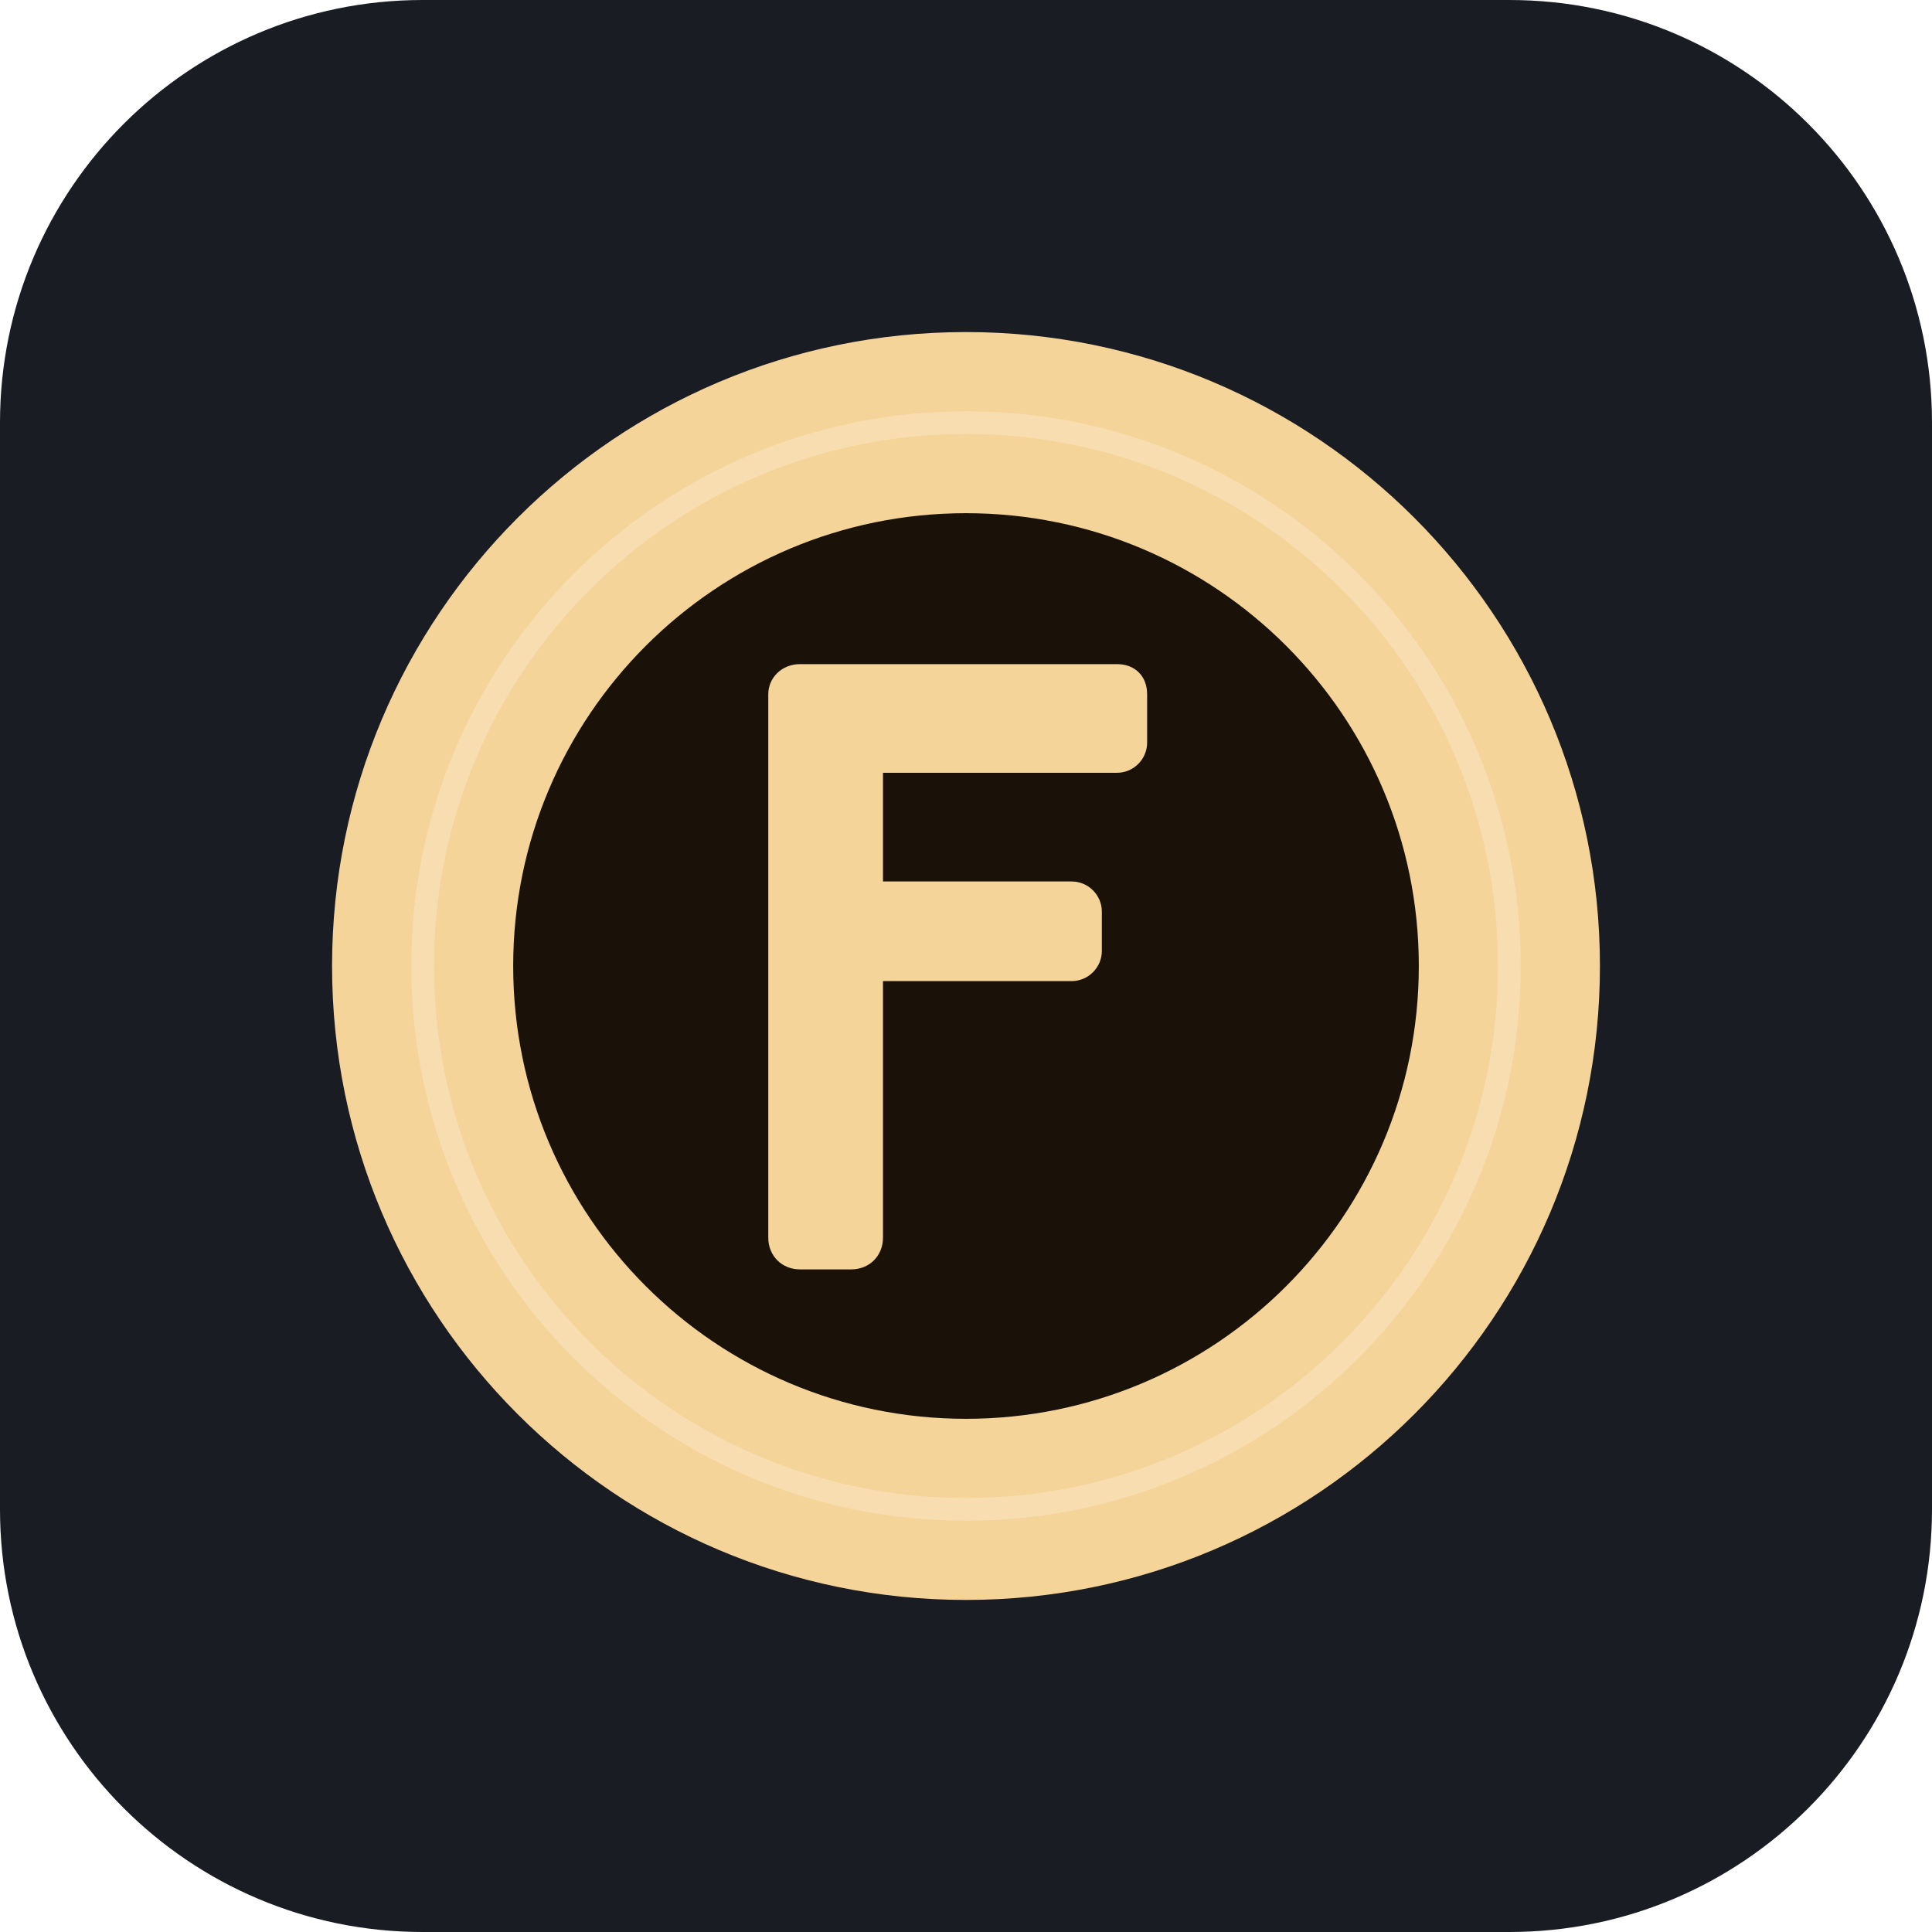
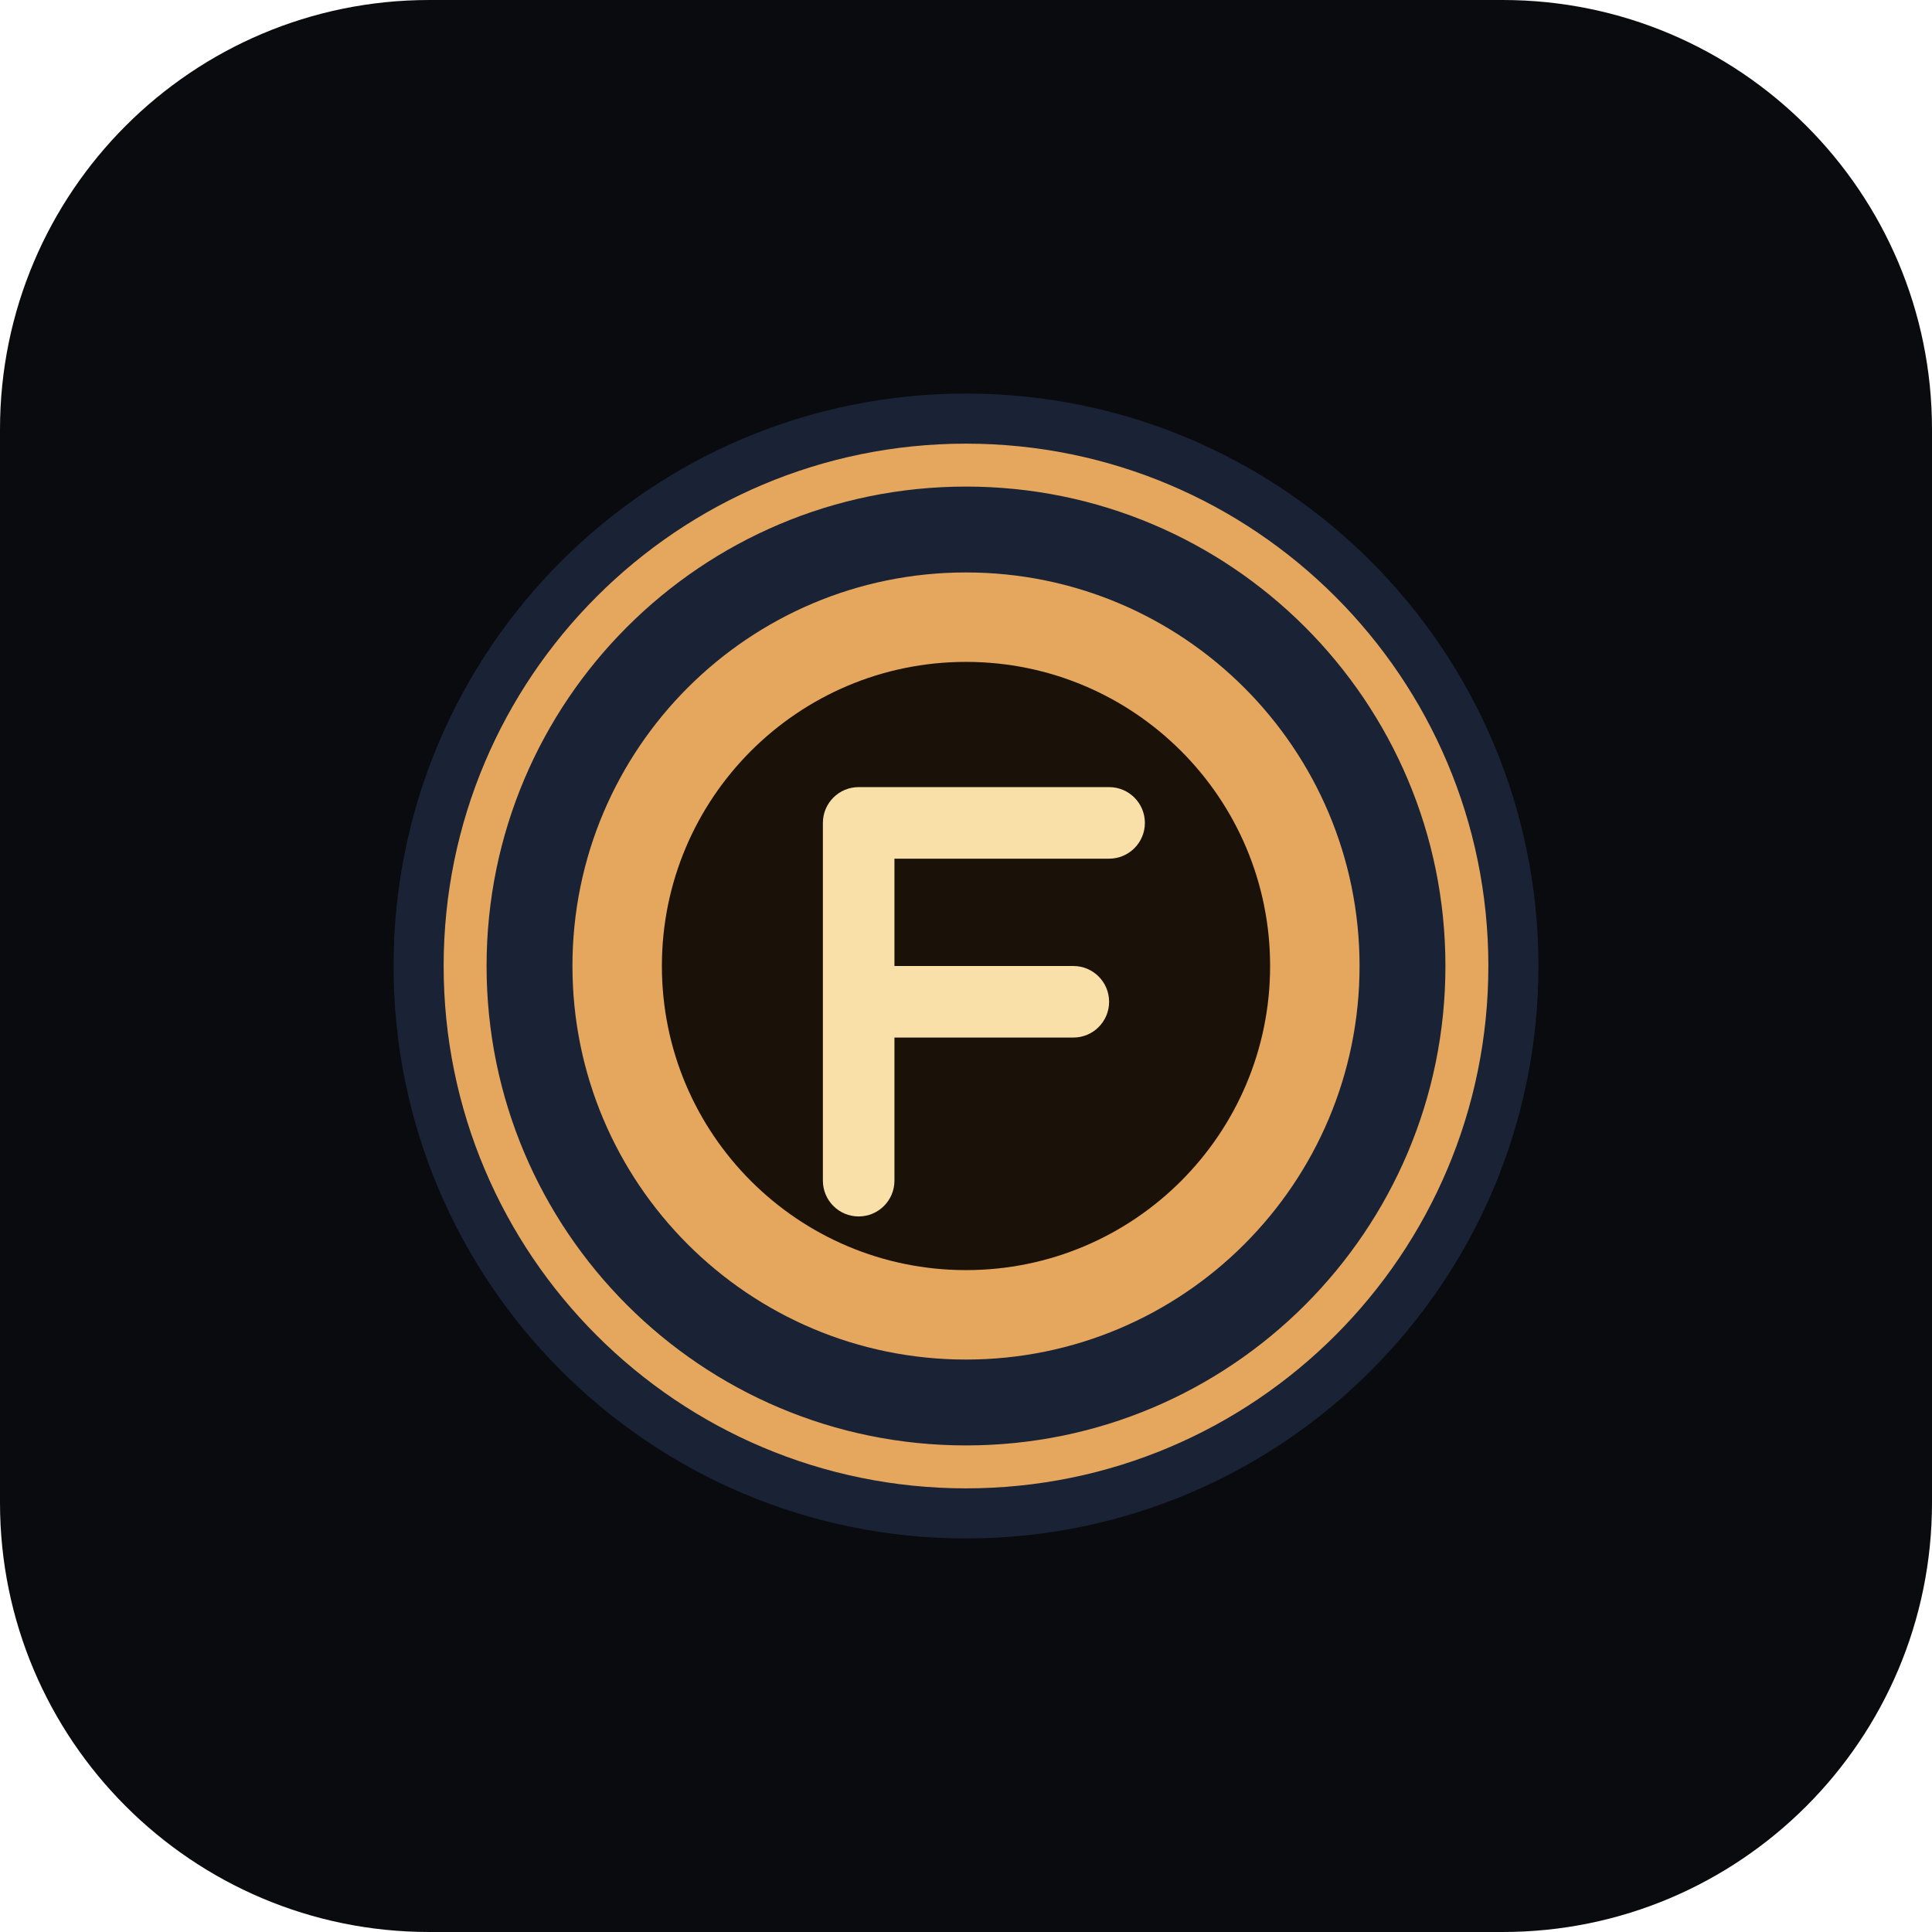
- <svg xmlns="http://www.w3.org/2000/svg" viewBox="0 0 128 128" fill="none">
-   <defs>
-     <linearGradient id="bg" x1="0" y1="0" x2="128" y2="128">
-       <stop offset="0%" stop-color="#1A1C24" />
-       <stop offset="100%" stop-color="#0C0D12" />
-     </linearGradient>
-     <linearGradient id="coin" x1="20" y1="16" x2="108" y2="112">
-       <stop offset="0%" stop-color="#F5D49A" />
-       <stop offset="45%" stop-color="#E5A75E" />
-       <stop offset="100%" stop-color="#B86B2E" />
-     </linearGradient>
-   </defs>
-   <rect width="128" height="128" rx="28" fill="url(#bg)" />
-   <circle cx="64" cy="64" r="42" fill="url(#coin)" />
-   <circle cx="64" cy="64" r="36" fill="none" stroke="rgba(255,255,255,.22)" stroke-width="1.5" />
-   <circle cx="64" cy="64" r="30" fill="#1A1208" />
-   <path d="M52 44h22c1.2 0 2 .8 2 2v3.2c0 1.1-.9 2-2 2H58.5v7.2H71c1.1 0 2 .9 2 2V63c0 1.1-.9 2-2 2H58.5V82c0 1.2-.9 2.1-2.1 2.1H53c-1.2 0-2.1-.9-2.1-2.1V46c0-1.1.9-2 2.1-2z" fill="url(#coin)" />
+ <svg xmlns="http://www.w3.org/2000/svg" viewBox="0 0 108 108">
+   <rect width="108" height="108" rx="24" fill="#0A0B0E" />
+   <circle cx="54" cy="54" r="32" fill="#1A2235" />
+   <circle cx="54" cy="54" r="28" fill="none" stroke="#E5A75E" stroke-width="2.4" />
+   <circle cx="54" cy="54" r="22" fill="#E5A75E" />
+   <circle cx="54" cy="54" r="17" fill="#1A1208" />
+   <path fill="#F8E0A8" d="M46 44h16a2 2 0 110 4H50v6h10a2 2 0 110 4H50v8a2 2 0 11-4 0V46a2 2 0 012-2z" />
</svg>
